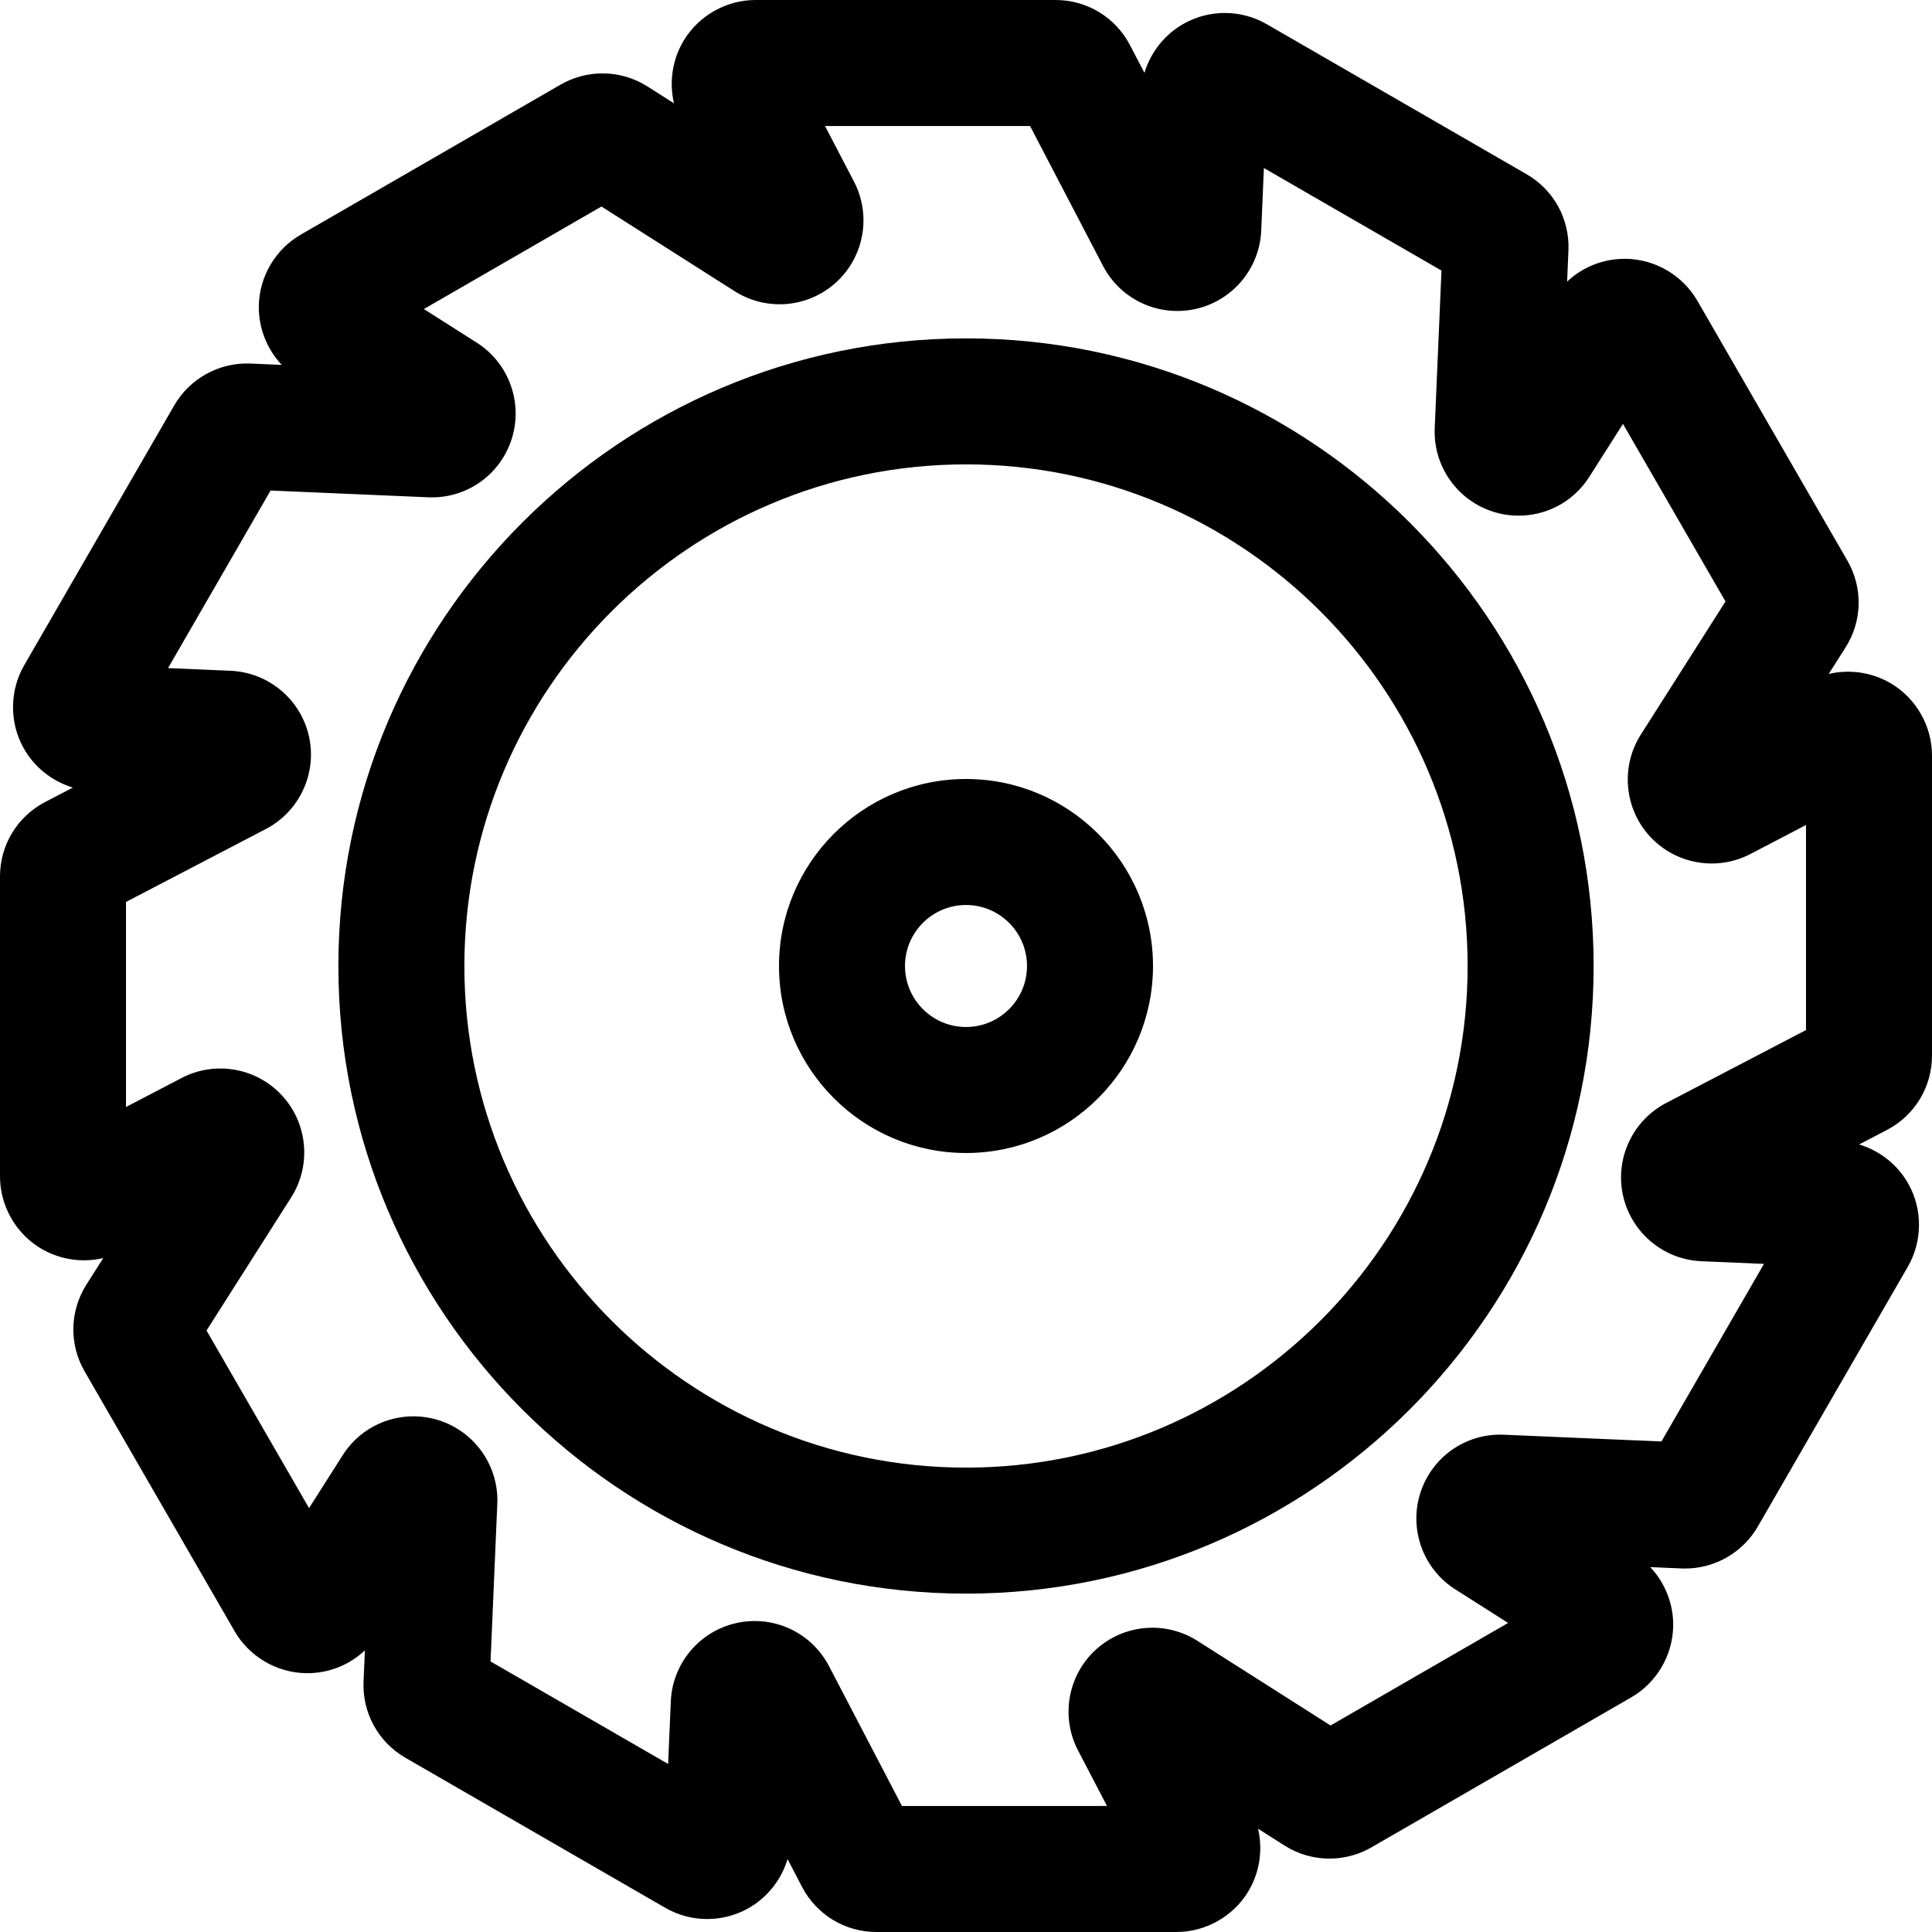
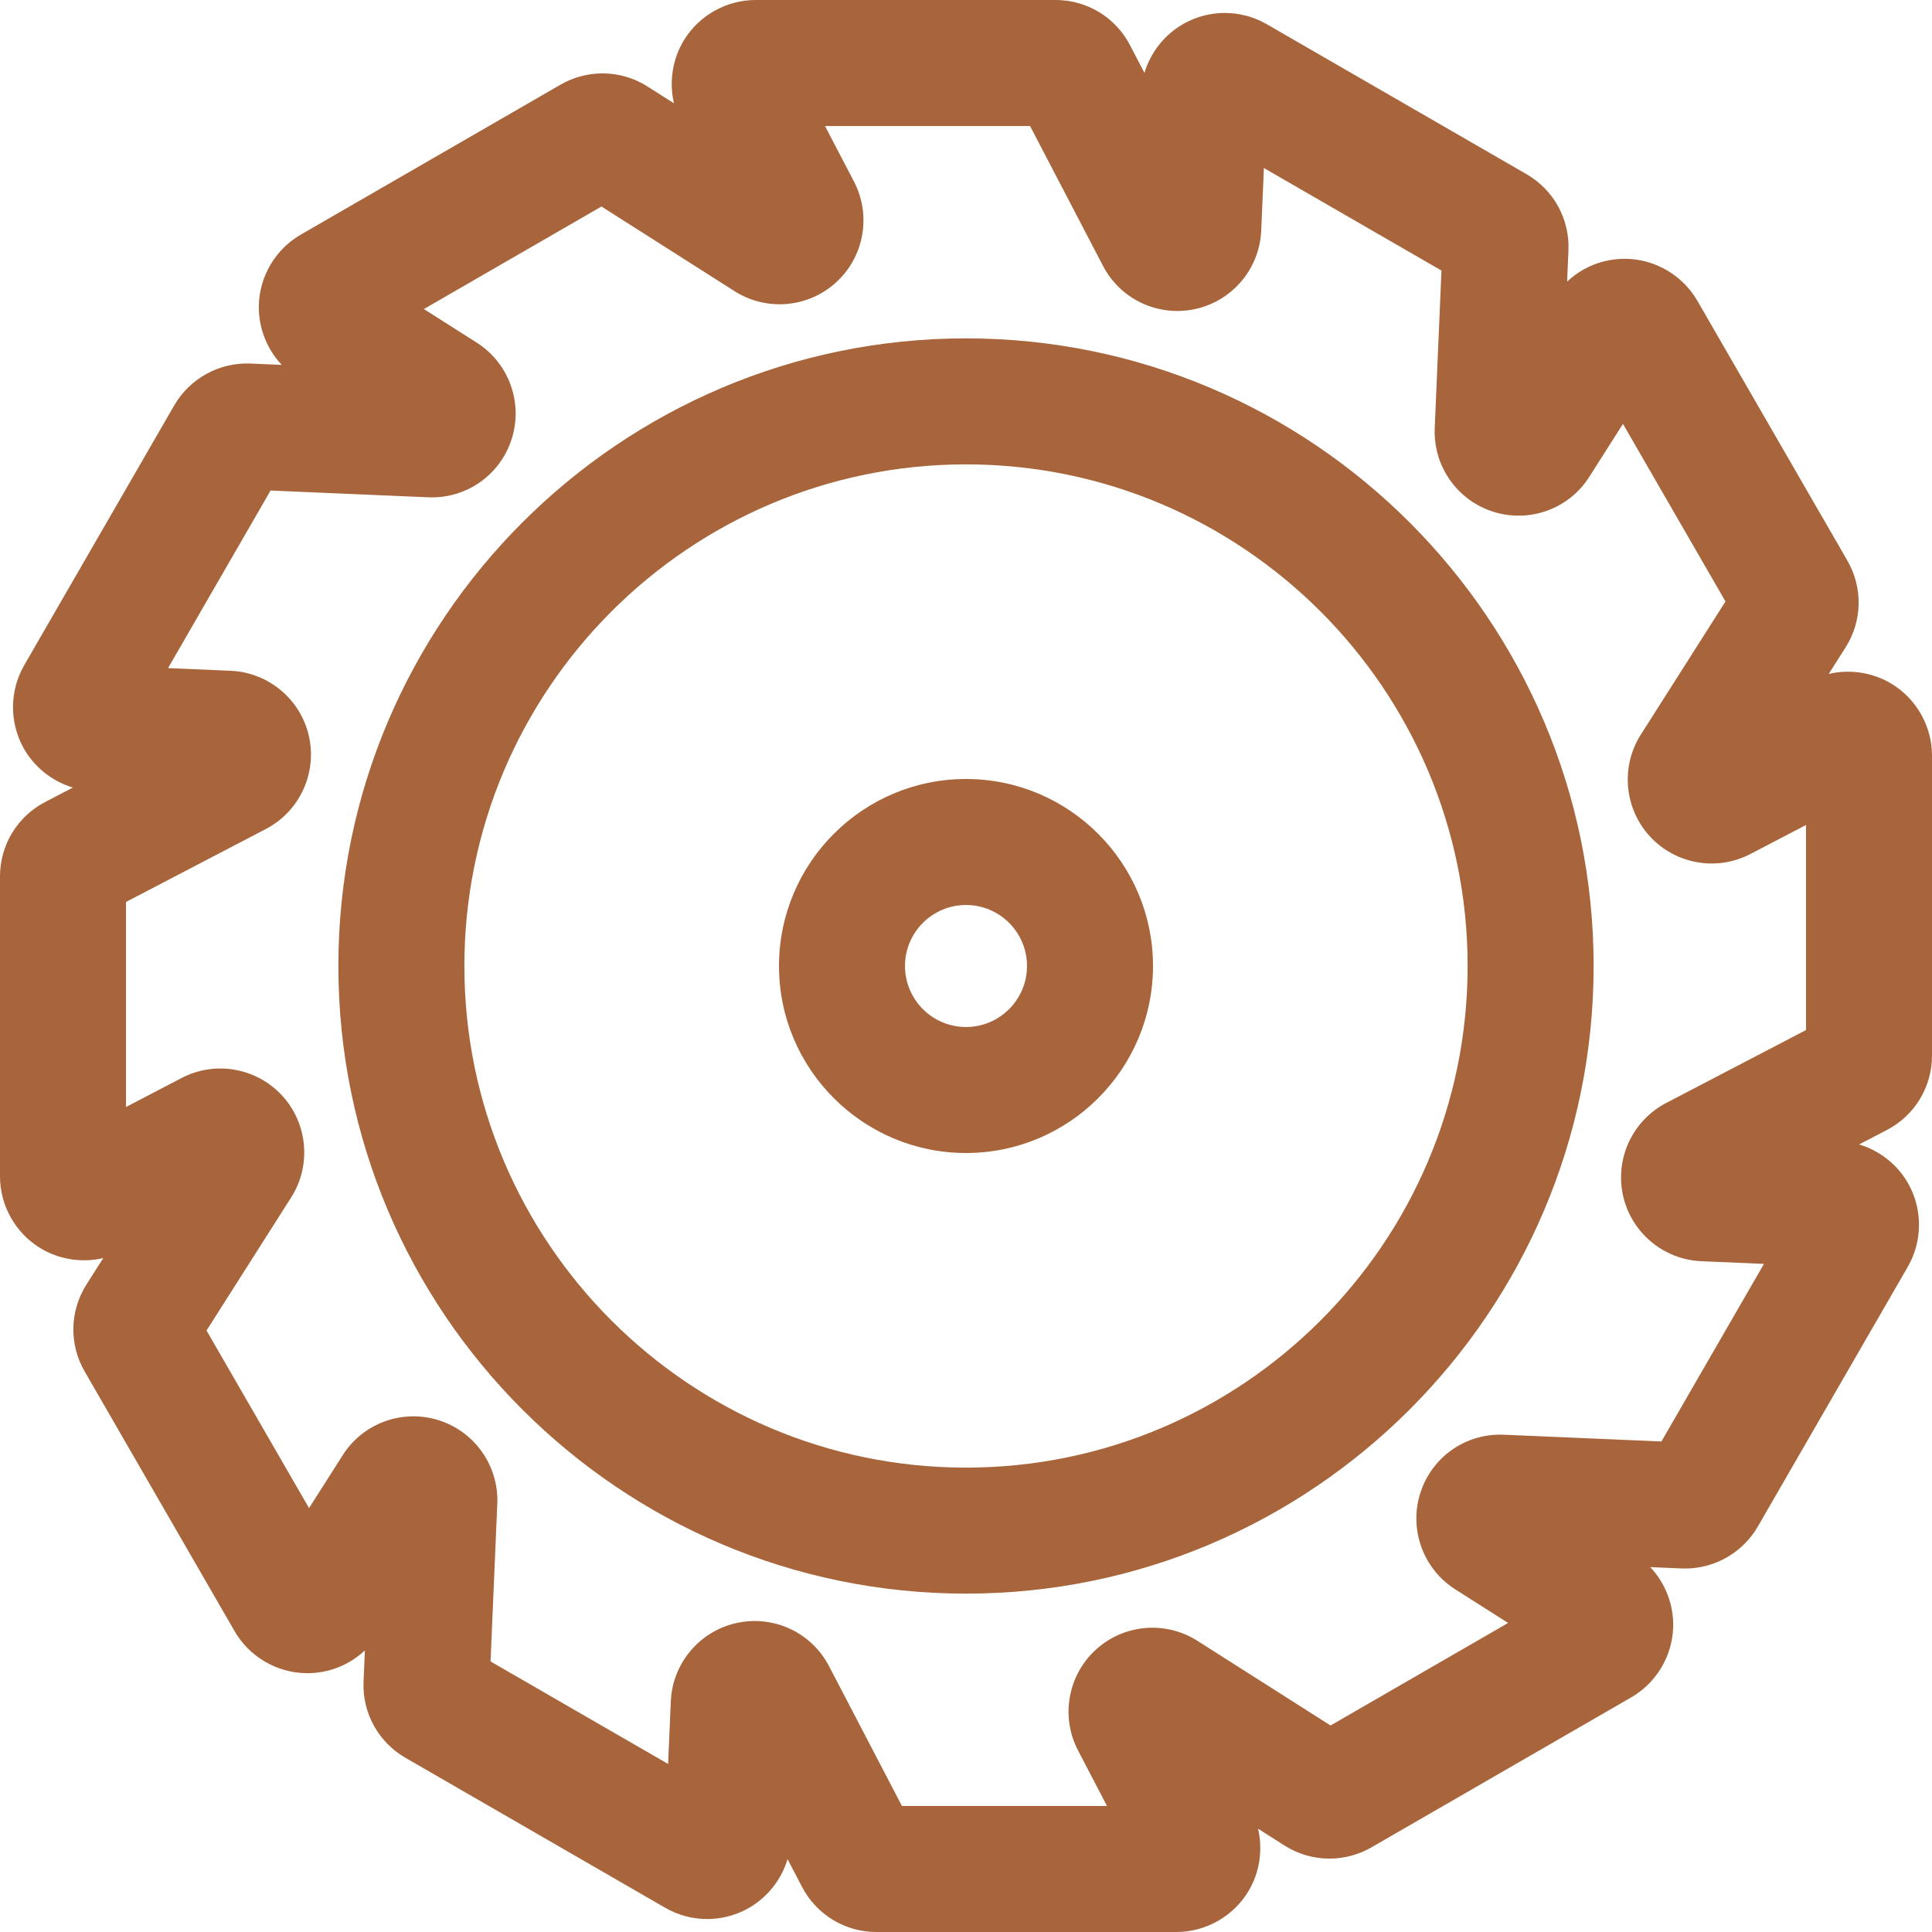
- <svg xmlns="http://www.w3.org/2000/svg" fill="#000000" height="800px" width="800px" version="1.1" id="Layer_1" viewBox="0 0 512 512" xml:space="preserve">
+ <svg xmlns="http://www.w3.org/2000/svg" fill="#a8653b" height="200px" width="200px" version="1.1" id="Layer_1" viewBox="0 0 512 512" xml:space="preserve">
  <g>
    <g>
      <path d="M512,279.739v-79.508c0-7.726-4.105-15.012-10.705-19.012c-4.954-3.005-11.034-3.956-16.665-2.618l4.445-6.992    c4.463-7.014,4.654-15.845,0.495-23.051l-39.755-68.857c-3.862-6.688-11.058-10.946-18.779-11.11l-0.474-0.004    c-5.775,0-11.191,2.197-15.262,6.053l0.354-8.268c0.354-8.307-3.898-16.048-11.097-20.204L335.701,6.411    c-3.375-1.948-7.218-2.977-11.115-2.977c-3.732,0-7.433,0.949-10.703,2.746c-5.147,2.827-8.929,7.609-10.593,13.128l-3.837-7.357    C295.607,4.58,288.054,0,279.739,0H200.23c-7.721,0-15.004,4.1-19.015,10.712c-3.04,5.019-3.925,11.05-2.606,16.665l-7.006-4.454    c-3.572-2.272-7.697-3.472-11.93-3.472c-3.898,0-7.742,1.031-11.116,2.979L79.7,62.183c-6.688,3.862-10.945,11.059-11.108,18.771    c-0.129,5.874,2.12,11.545,6.073,15.747l-8.293-0.355c-8.279-0.351-16.088,3.967-20.203,11.097L6.413,176.297    c-3.863,6.691-3.951,15.053-0.235,21.816c2.825,5.148,7.609,8.932,13.132,10.597l-7.359,3.839C4.579,216.394,0,223.947,0,232.261    v79.508c0,7.725,4.105,15.011,10.706,19.012c4.954,3.004,11.028,3.956,16.664,2.618l-4.447,6.993    c-4.462,7.014-4.653,15.845-0.494,23.049L62.185,432.3c3.861,6.685,11.055,10.941,18.778,11.108l0.474,0.004    c5.776,0,11.192-2.198,15.263-6.054l-0.354,8.26c-0.358,8.308,3.892,16.052,11.096,20.213l68.858,39.756    c6.738,3.889,15.018,3.967,21.819,0.232c5.147-2.827,8.929-7.609,10.593-13.128l3.838,7.358    C216.396,507.421,223.95,512,232.263,512h79.509c7.722,0,15.006-4.103,19.014-10.71c3.041-5.019,3.926-11.052,2.607-16.666    l7.006,4.454c3.572,2.272,7.697,3.472,11.93,3.472c3.898,0,7.742-1.031,11.116-2.979l68.853-39.753    c6.691-3.861,10.949-11.058,11.113-18.772c0.129-5.872-2.12-11.543-6.073-15.747l8.293,0.355c0.316,0.013,0.633,0.02,0.948,0.02    c0.001,0,0.001,0,0.002,0c7.914,0,15.291-4.257,19.255-11.117l39.753-68.853c3.866-6.692,3.954-15.055,0.236-21.818    c-2.826-5.149-7.61-8.935-13.131-10.597l7.358-3.838C507.421,295.606,512,288.053,512,279.739z M478.61,272.974h-0.001    l-37.066,19.333c-8.907,4.645-13.604,14.738-11.421,24.544c2.182,9.804,10.714,16.952,20.751,17.384l16.595,0.711l-27.17,47.059    l-41.767-1.791c-10.129-0.433-19.136,5.933-22.162,15.549c-3.01,9.581,0.808,20.037,9.281,25.425l14.016,8.913l-47.059,27.17    l-35.273-22.431c-8.467-5.386-19.526-4.449-26.968,2.38c-7.397,6.791-9.323,17.754-4.678,26.662l7.681,14.727h-54.339    l-19.331-37.064c-4.694-9.002-14.762-13.599-24.545-11.422c-9.808,2.183-16.955,10.718-17.383,20.751l-0.712,16.596l-47.059-27.17    l1.79-41.764c0.432-10.038-5.96-19.152-15.546-22.165c-9.444-2.966-19.916,0.609-25.429,9.28l-8.914,14.014l-27.17-47.06    l22.431-35.273c5.392-8.476,4.414-19.565-2.383-26.973c-6.714-7.309-17.634-9.382-26.659-4.675l-14.727,7.681v-54.339    l37.069-19.334c8.904-4.646,13.599-14.738,11.418-24.543c-2.183-9.804-10.714-16.951-20.751-17.383l-16.594-0.711l27.17-47.059    l41.767,1.791c10.133,0.439,19.137-5.931,22.162-15.549c3.01-9.581-0.808-20.037-9.281-25.425L112.336,81.9l47.059-27.17    l35.273,22.431c8.464,5.384,19.525,4.451,26.968-2.38c7.397-6.791,9.323-17.754,4.678-26.662l-7.679-14.728h54.339l19.332,37.064    c4.703,9.02,14.782,13.595,24.545,11.422c9.808-2.183,16.955-10.718,17.383-20.751l0.712-16.596l47.059,27.171l-1.79,41.764    c-0.432,10.037,5.961,19.152,15.546,22.164c9.337,2.936,19.86-0.521,25.429-9.278l8.913-14.016l27.17,47.06l-22.431,35.273    c-5.392,8.476-4.414,19.565,2.382,26.97c6.738,7.338,17.671,9.369,26.66,4.677l14.727-7.681V272.974z" />
    </g>
  </g>
  <g>
    <g>
      <path d="M256,89.673c-91.712,0-166.328,74.615-166.328,166.327S164.287,422.327,256,422.327S422.328,347.712,422.328,256    S347.713,89.673,256,89.673z M256,388.935c-73.3,0-132.936-59.635-132.936-132.935S182.699,123.065,256,123.065    S388.936,182.7,388.936,256S329.301,388.935,256,388.935z" />
    </g>
  </g>
  <g>
    <g>
      <path d="M256,206.441c-27.328,0-49.559,22.232-49.559,49.559c0,27.327,22.232,49.559,49.559,49.559    c27.327,0,49.559-22.232,49.559-49.559C305.559,228.673,283.328,206.441,256,206.441z M256,272.167    c-8.916,0-16.167-7.253-16.167-16.167s7.253-16.167,16.167-16.167s16.167,7.253,16.167,16.167S264.916,272.167,256,272.167z" />
    </g>
  </g>
</svg>
